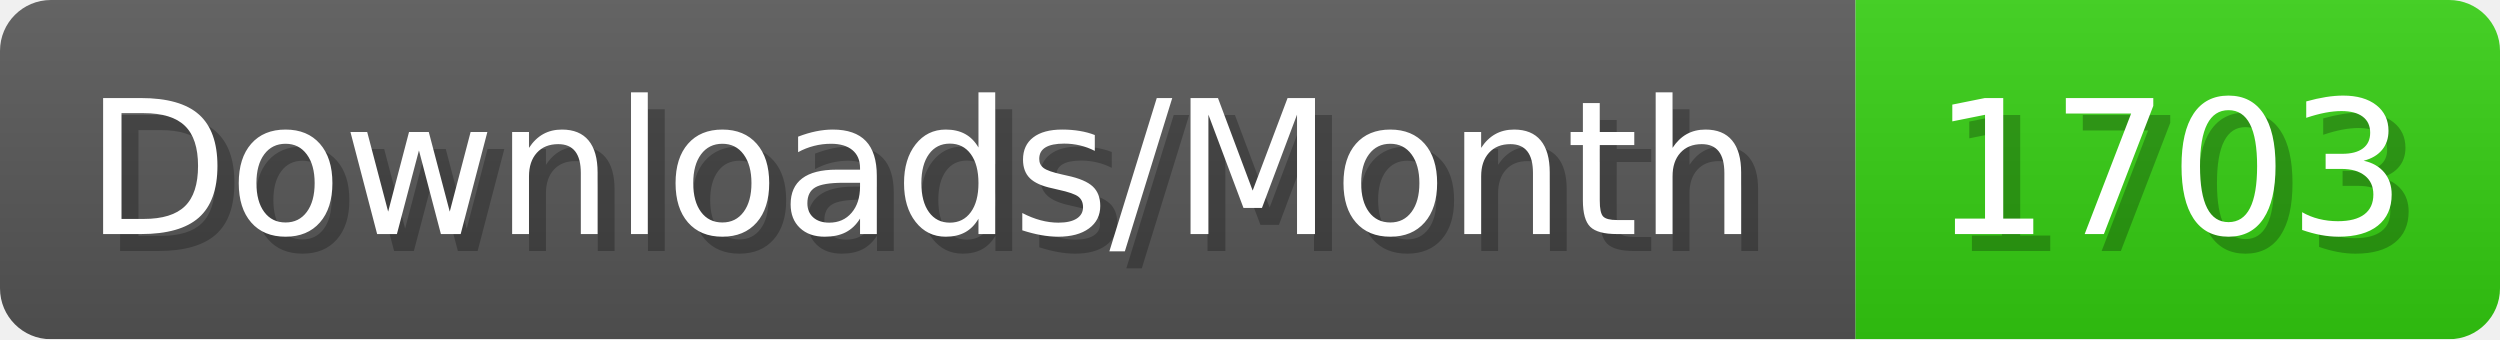
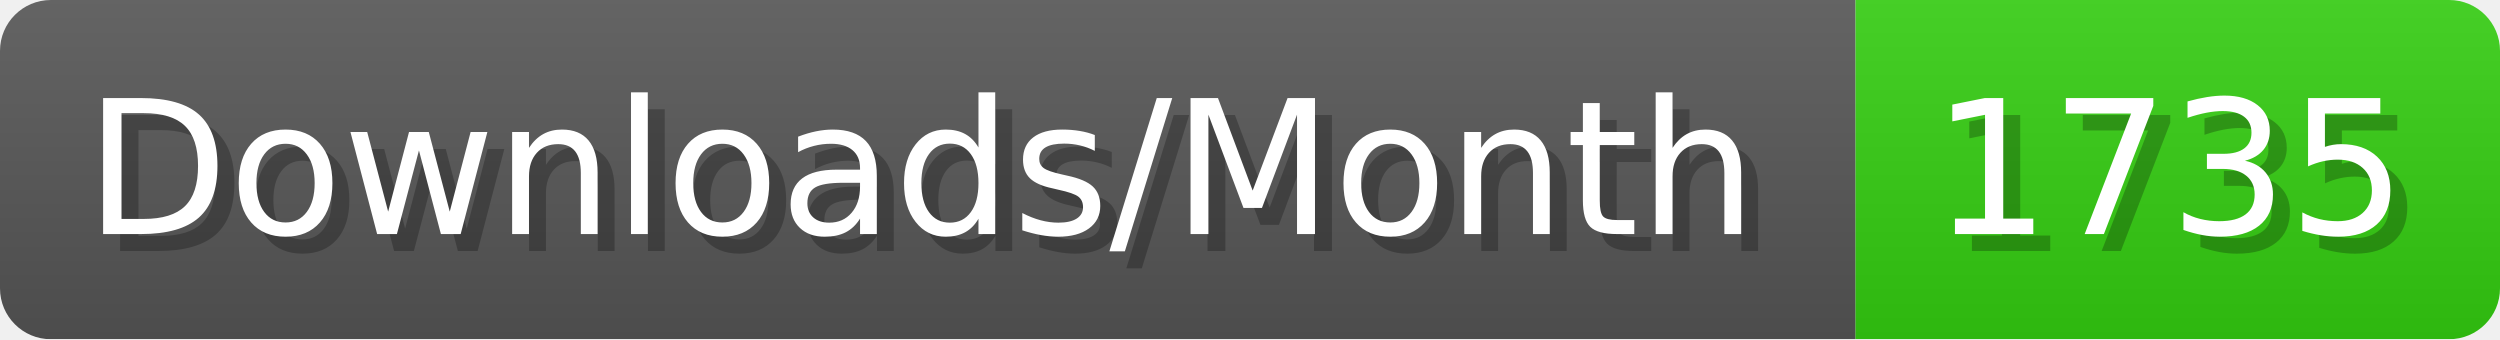
- <svg xmlns="http://www.w3.org/2000/svg" width="147.4" height="20" viewBox="0 0 1474 200" role="img" aria-label="Downloads/Month: 1703">
+ <svg xmlns="http://www.w3.org/2000/svg" width="147.4" height="20" viewBox="0 0 1474 200" role="img" aria-label="Downloads/Month: 1735">
  <linearGradient id="YlXUI" x2="0" y2="100%">
    <stop offset="0" stop-opacity=".1" stop-color="#EEE" />
    <stop offset="1" stop-opacity=".1" />
  </linearGradient>
  <mask id="JHhop">
    <rect width="1474" height="200" rx="30" fill="#FFF" />
  </mask>
  <g mask="url(#JHhop)">
    <rect width="1094" height="200" fill="#555" />
    <rect width="380" height="200" fill="#3C1" x="1094" />
    <rect width="1474" height="200" fill="url(#YlXUI)" />
  </g>
  <g aria-hidden="true" fill="#fff" text-anchor="start" font-family="Verdana,DejaVu Sans,sans-serif" font-size="110">
    <text x="60" y="148" textLength="994" fill="#000" opacity="0.25">Downloads/Month</text>
    <text x="50" y="138" textLength="994">Downloads/Month</text>
-     <text x="1149" y="148" textLength="280" fill="#000" opacity="0.25">1703</text>
-     <text x="1139" y="138" textLength="280">1703</text>
+     <text x="1149" y="148" textLength="280" fill="#000" opacity="0.25">1735</text>
+     <text x="1139" y="138" textLength="280">1735</text>
  </g>
</svg>
